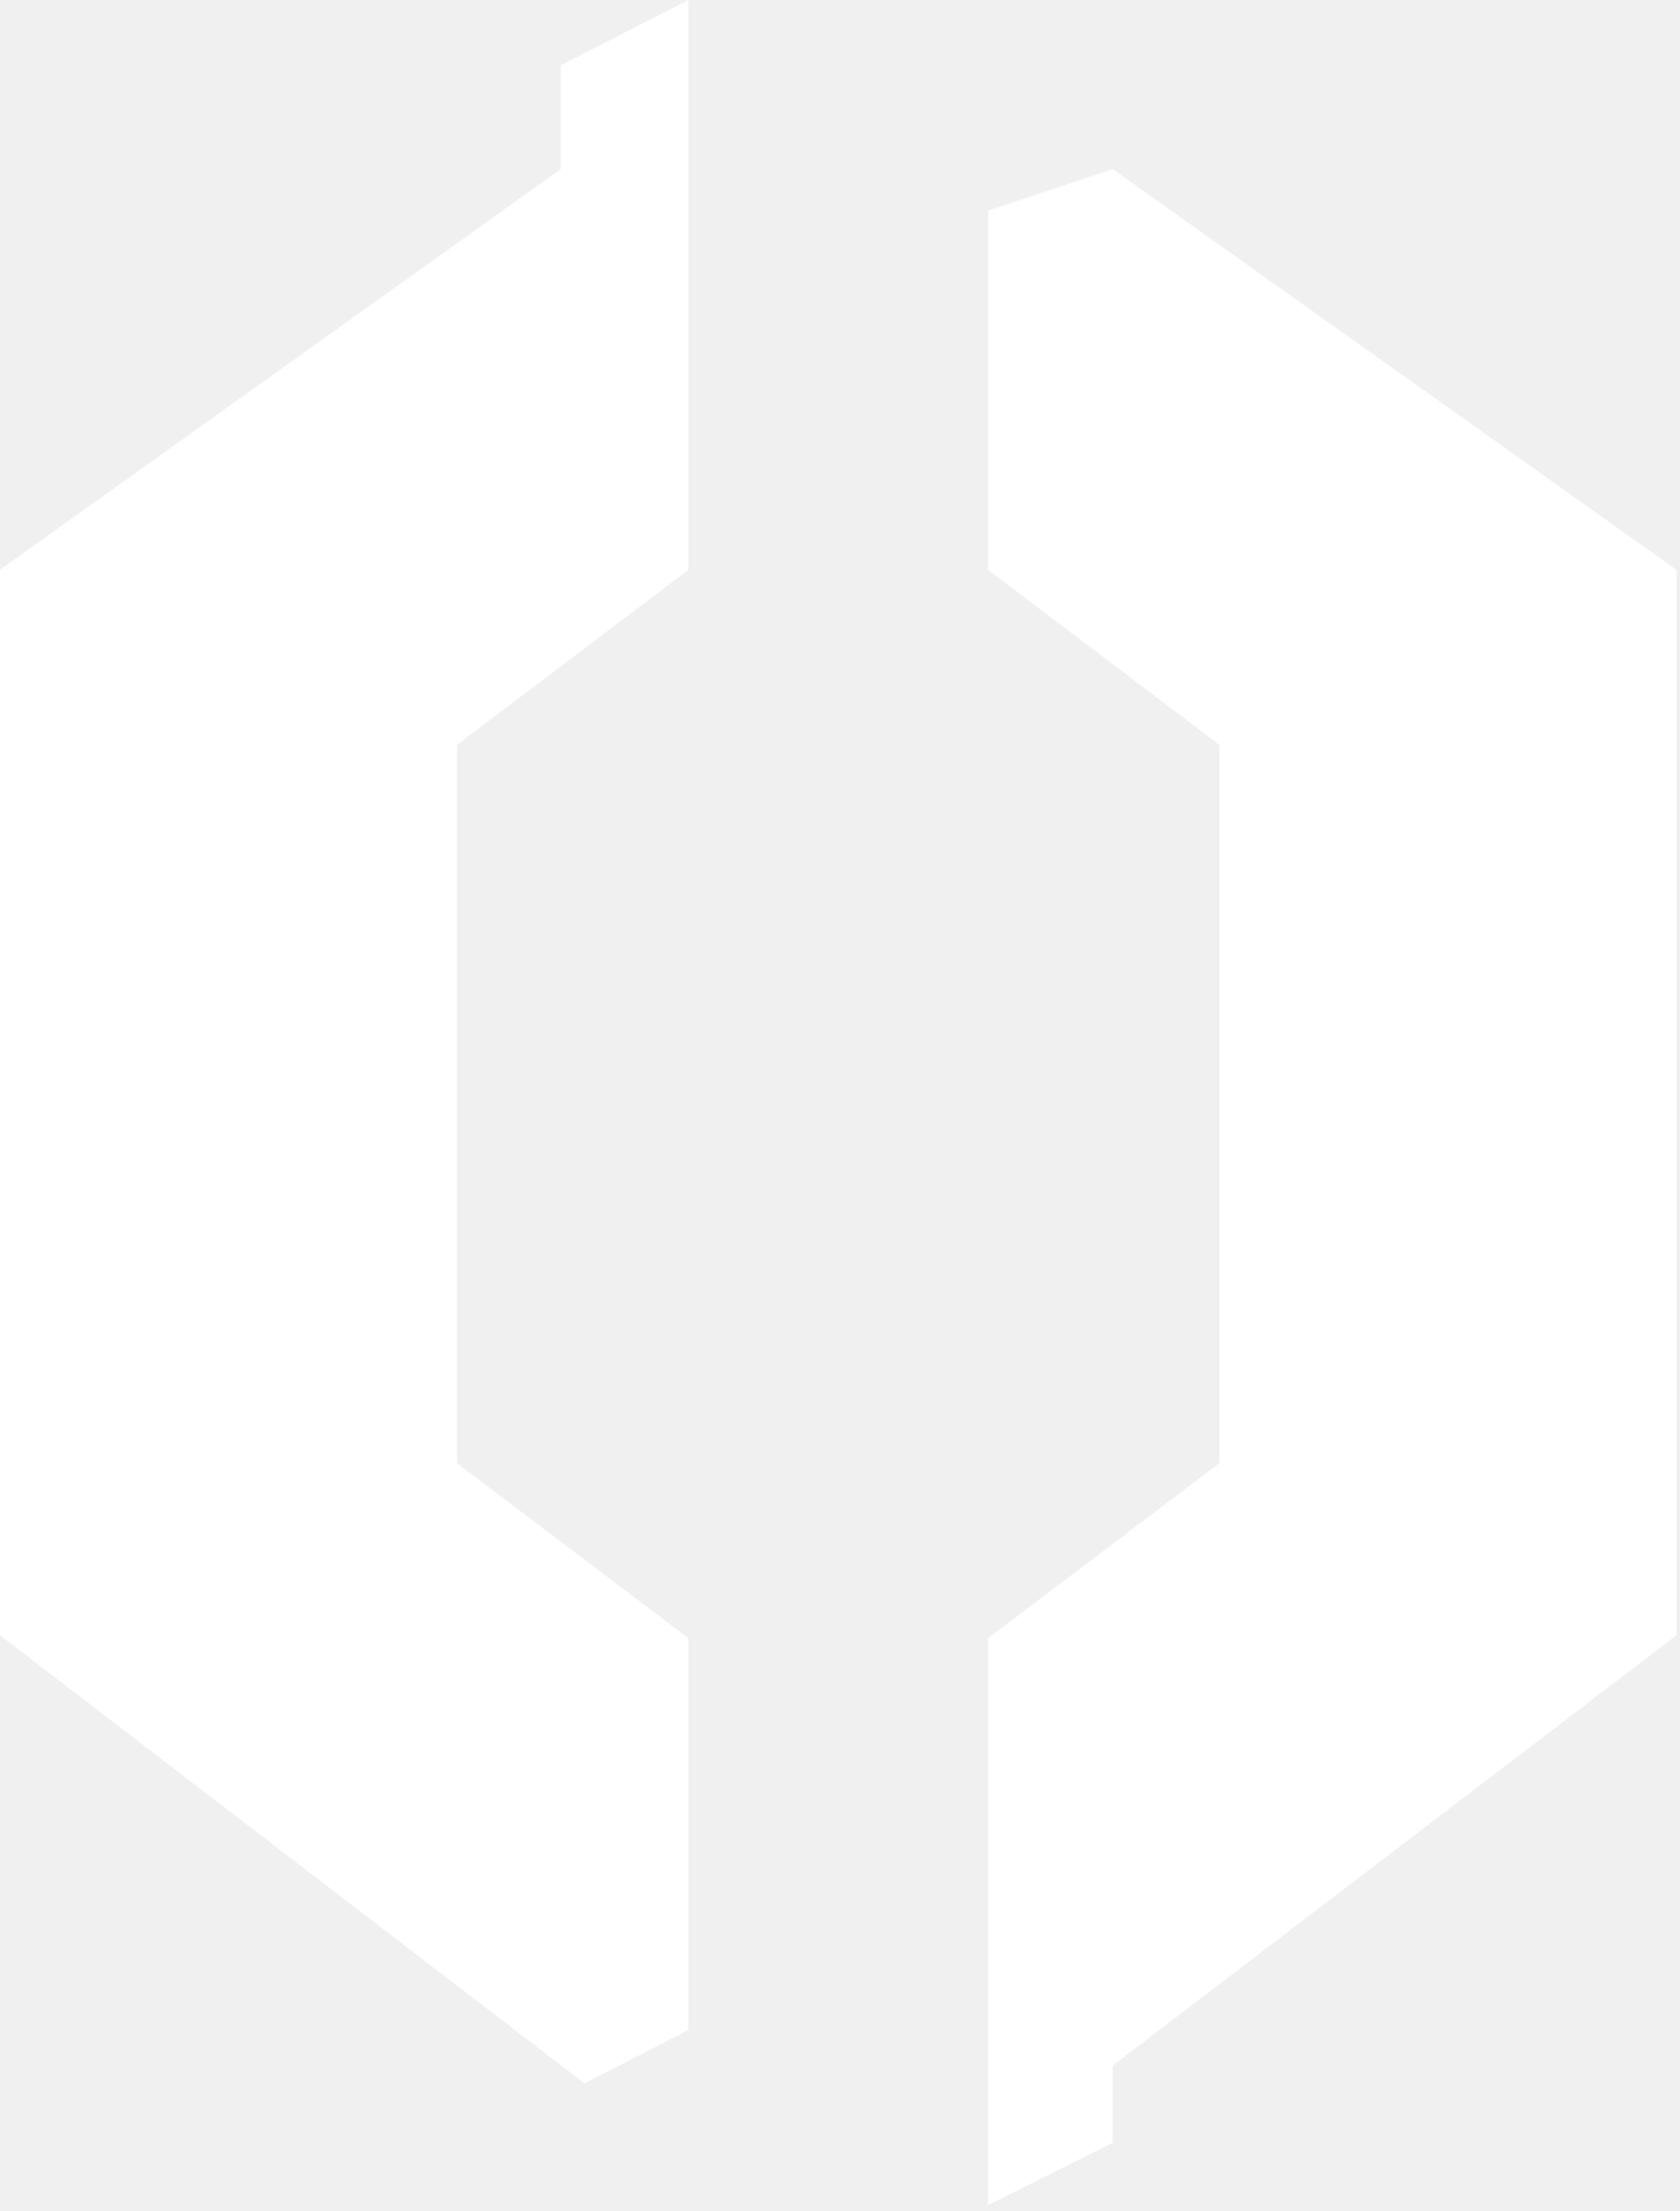
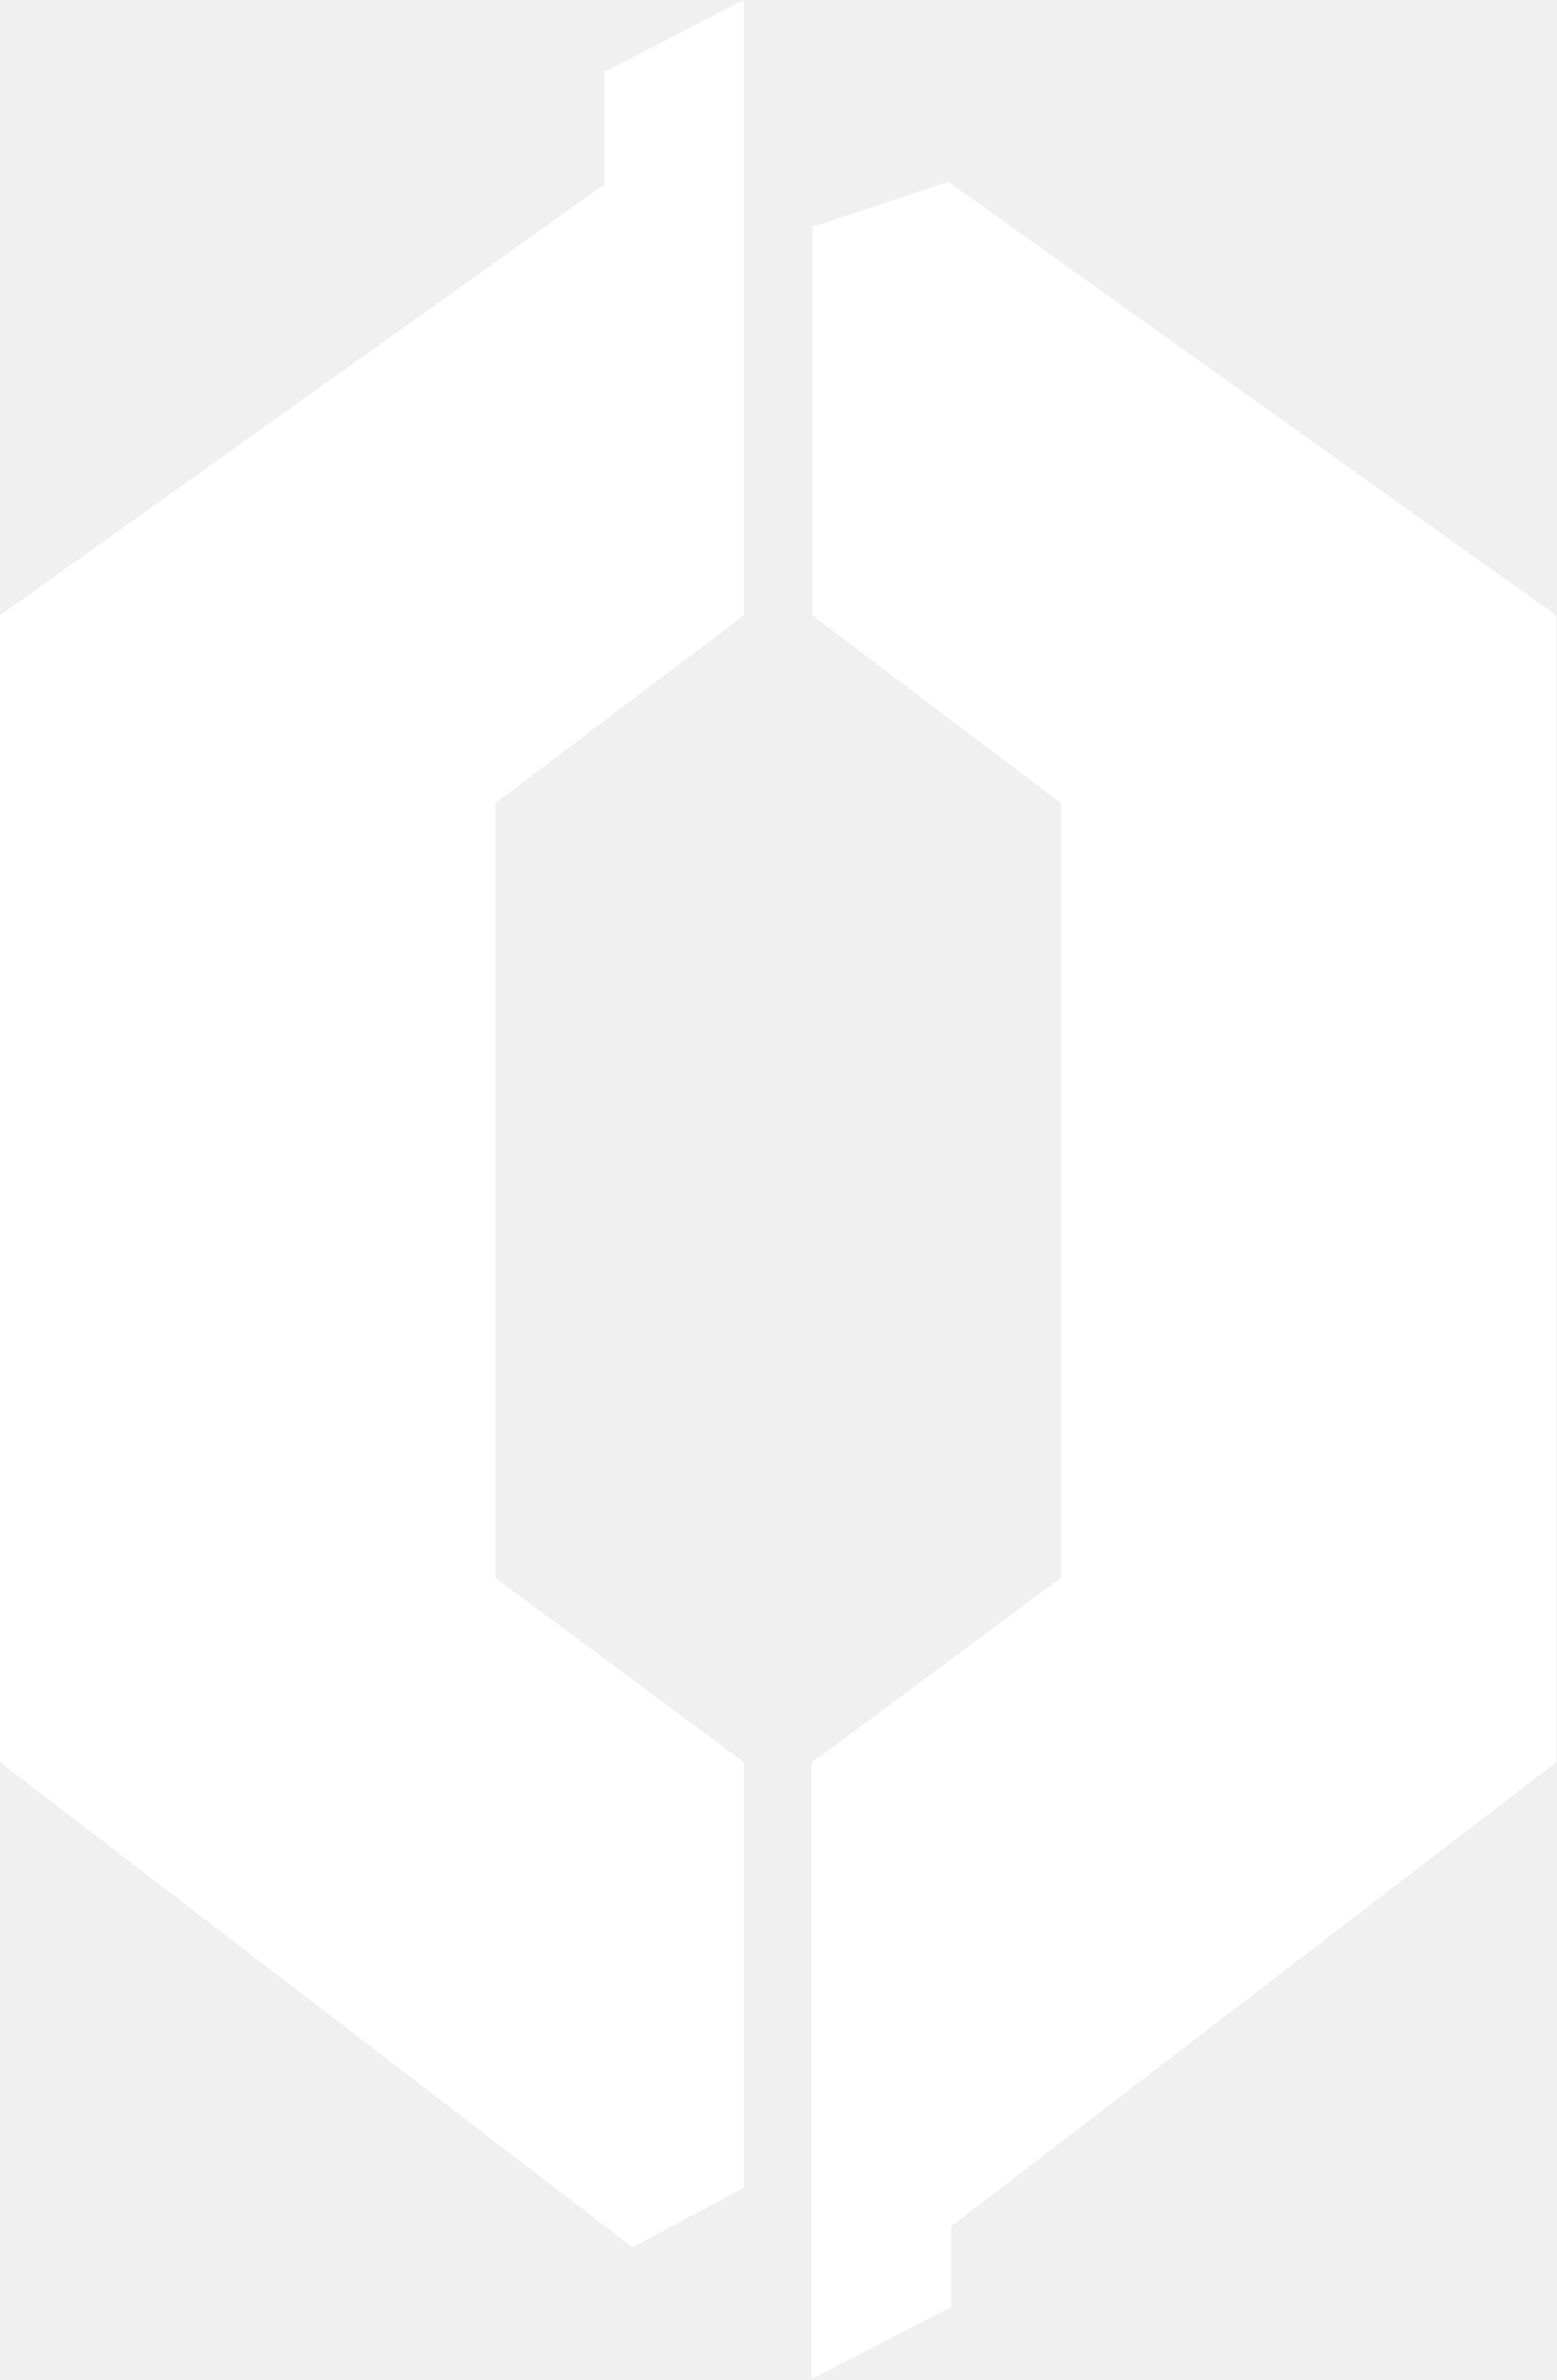
- <svg xmlns="http://www.w3.org/2000/svg" viewBox="0 0 566 745" fill="#FFFFFF">
-   <path d="M232 0L189 22V57L0 192V551L197 702L232 684V552L154 493V251L232 192Z" />
-   <path d="M375 57L333 71V192L411 251V493L333 552V743L375 722V696L565 551V192Z" />
+ <svg xmlns="http://www.w3.org/2000/svg" viewBox="0 0 487 745" fill="#FFFFFF">
+   <path d="M232.73 684.829V551.589L155.037 493.934V251.361L232.73 192.651V71.013L190.192 56.951L0.001 192.651V551.589L197.927 703.461L232.73 684.829Z" />
+   <path d="M232.73 192.652L189.137 192.652V22.5L232.73 0V192.652Z" />
+   <path d="M254.273 684.827V551.587L331.967 493.932V251.359L254.273 192.65V71.011L296.812 56.949L487.003 192.65V551.587L289.077 703.459L254.273 684.827Z" />
+   <path d="M254.005 552.001L297.598 552V722.152L254.005 744.652V552.001Z" />
</svg>
